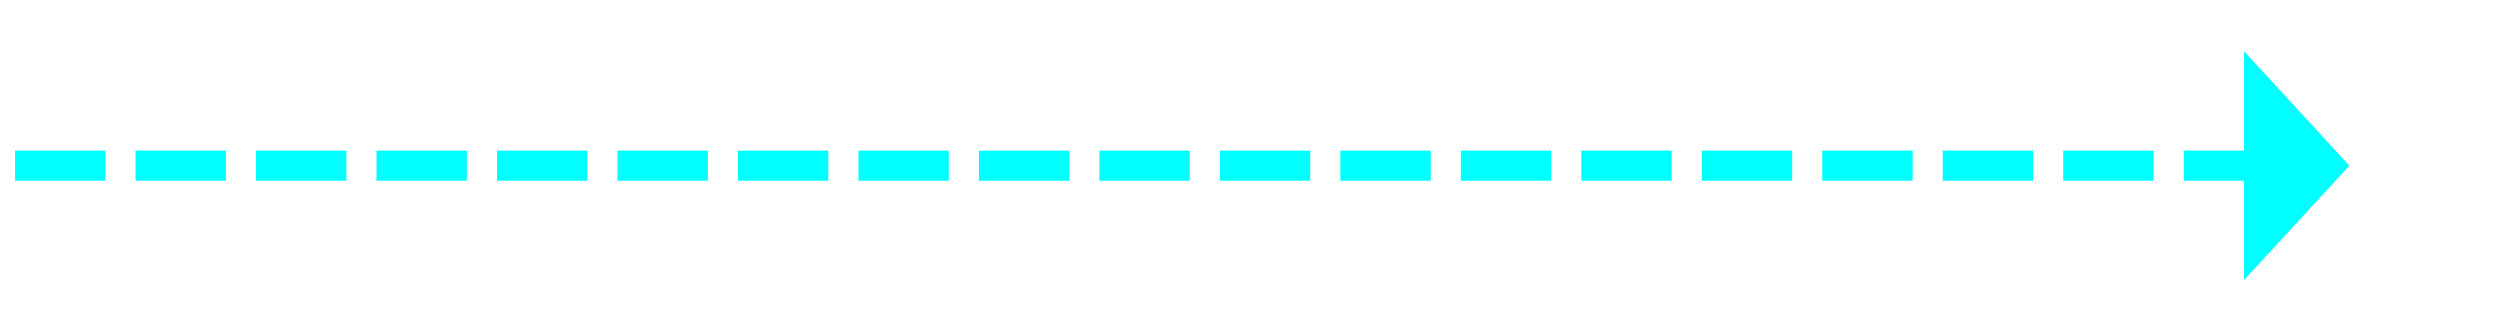
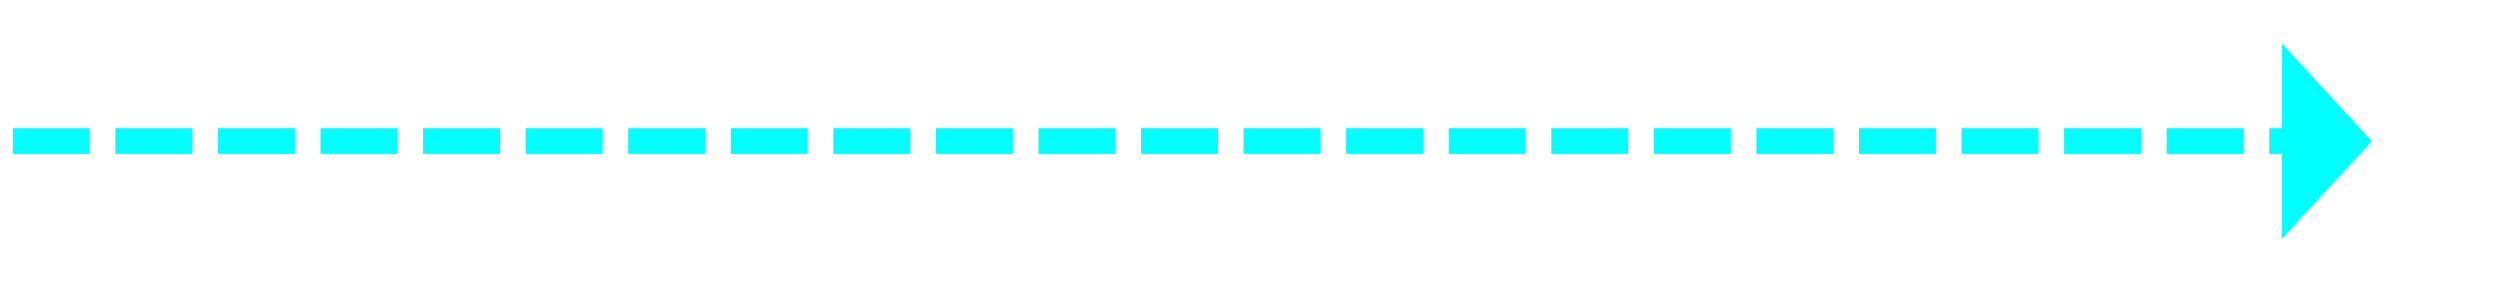
- <svg xmlns="http://www.w3.org/2000/svg" version="1.1" width="166px" height="22px">
-   <g transform="matrix(1 0 0 1 -545 -7452 )">
-     <path d="M 694 7470.6  L 701 7463  L 694 7455.4  L 694 7470.6  Z " fill-rule="nonzero" fill="#00ffff" stroke="none" />
-     <path d="M 546 7463  L 695 7463  " stroke-width="2" stroke-dasharray="6,2" stroke="#00ffff" fill="none" />
+ <svg xmlns="http://www.w3.org/2000/svg" version="1.1" width="195px" height="22px">
+   <g transform="matrix(1 0 0 1 -510 -7482 )">
+     <path d="M 688 7500.6  L 695 7493  L 688 7485.4  L 688 7500.6  Z " fill-rule="nonzero" fill="#00ffff" stroke="none" />
+     <path d="M 511 7493  L 689 7493  " stroke-width="2" stroke-dasharray="6,2" stroke="#00ffff" fill="none" />
  </g>
</svg>
